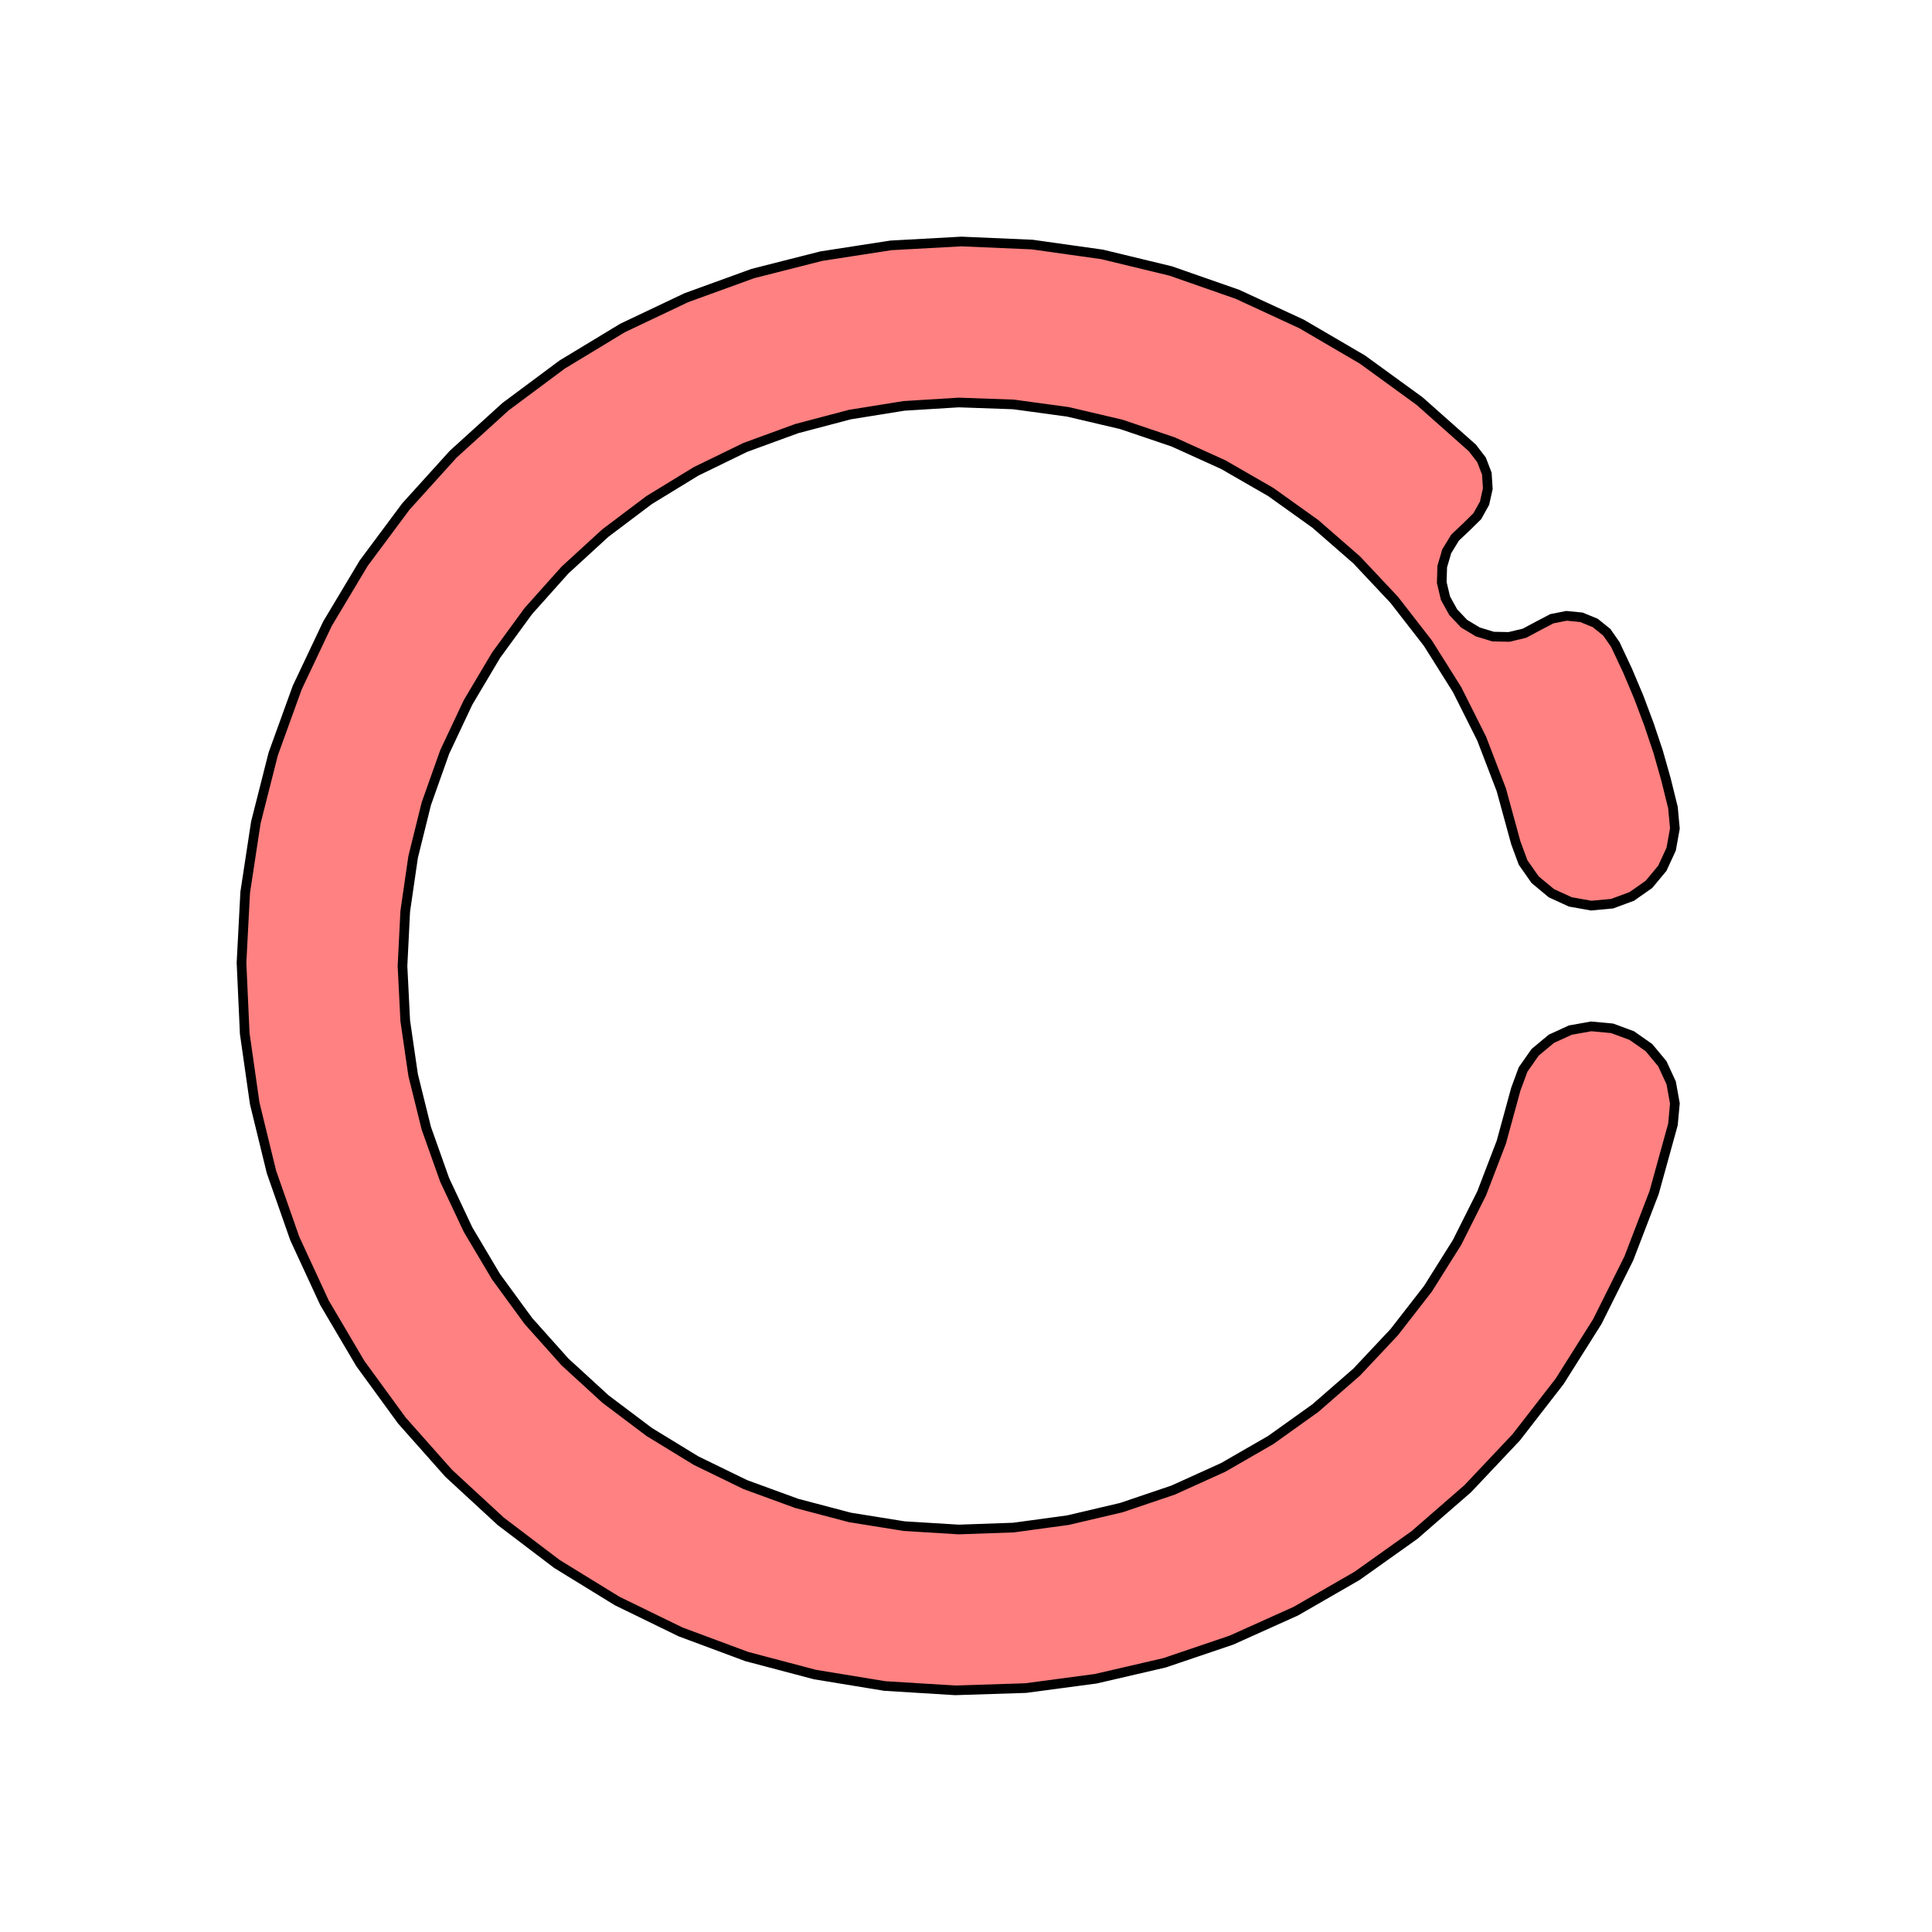
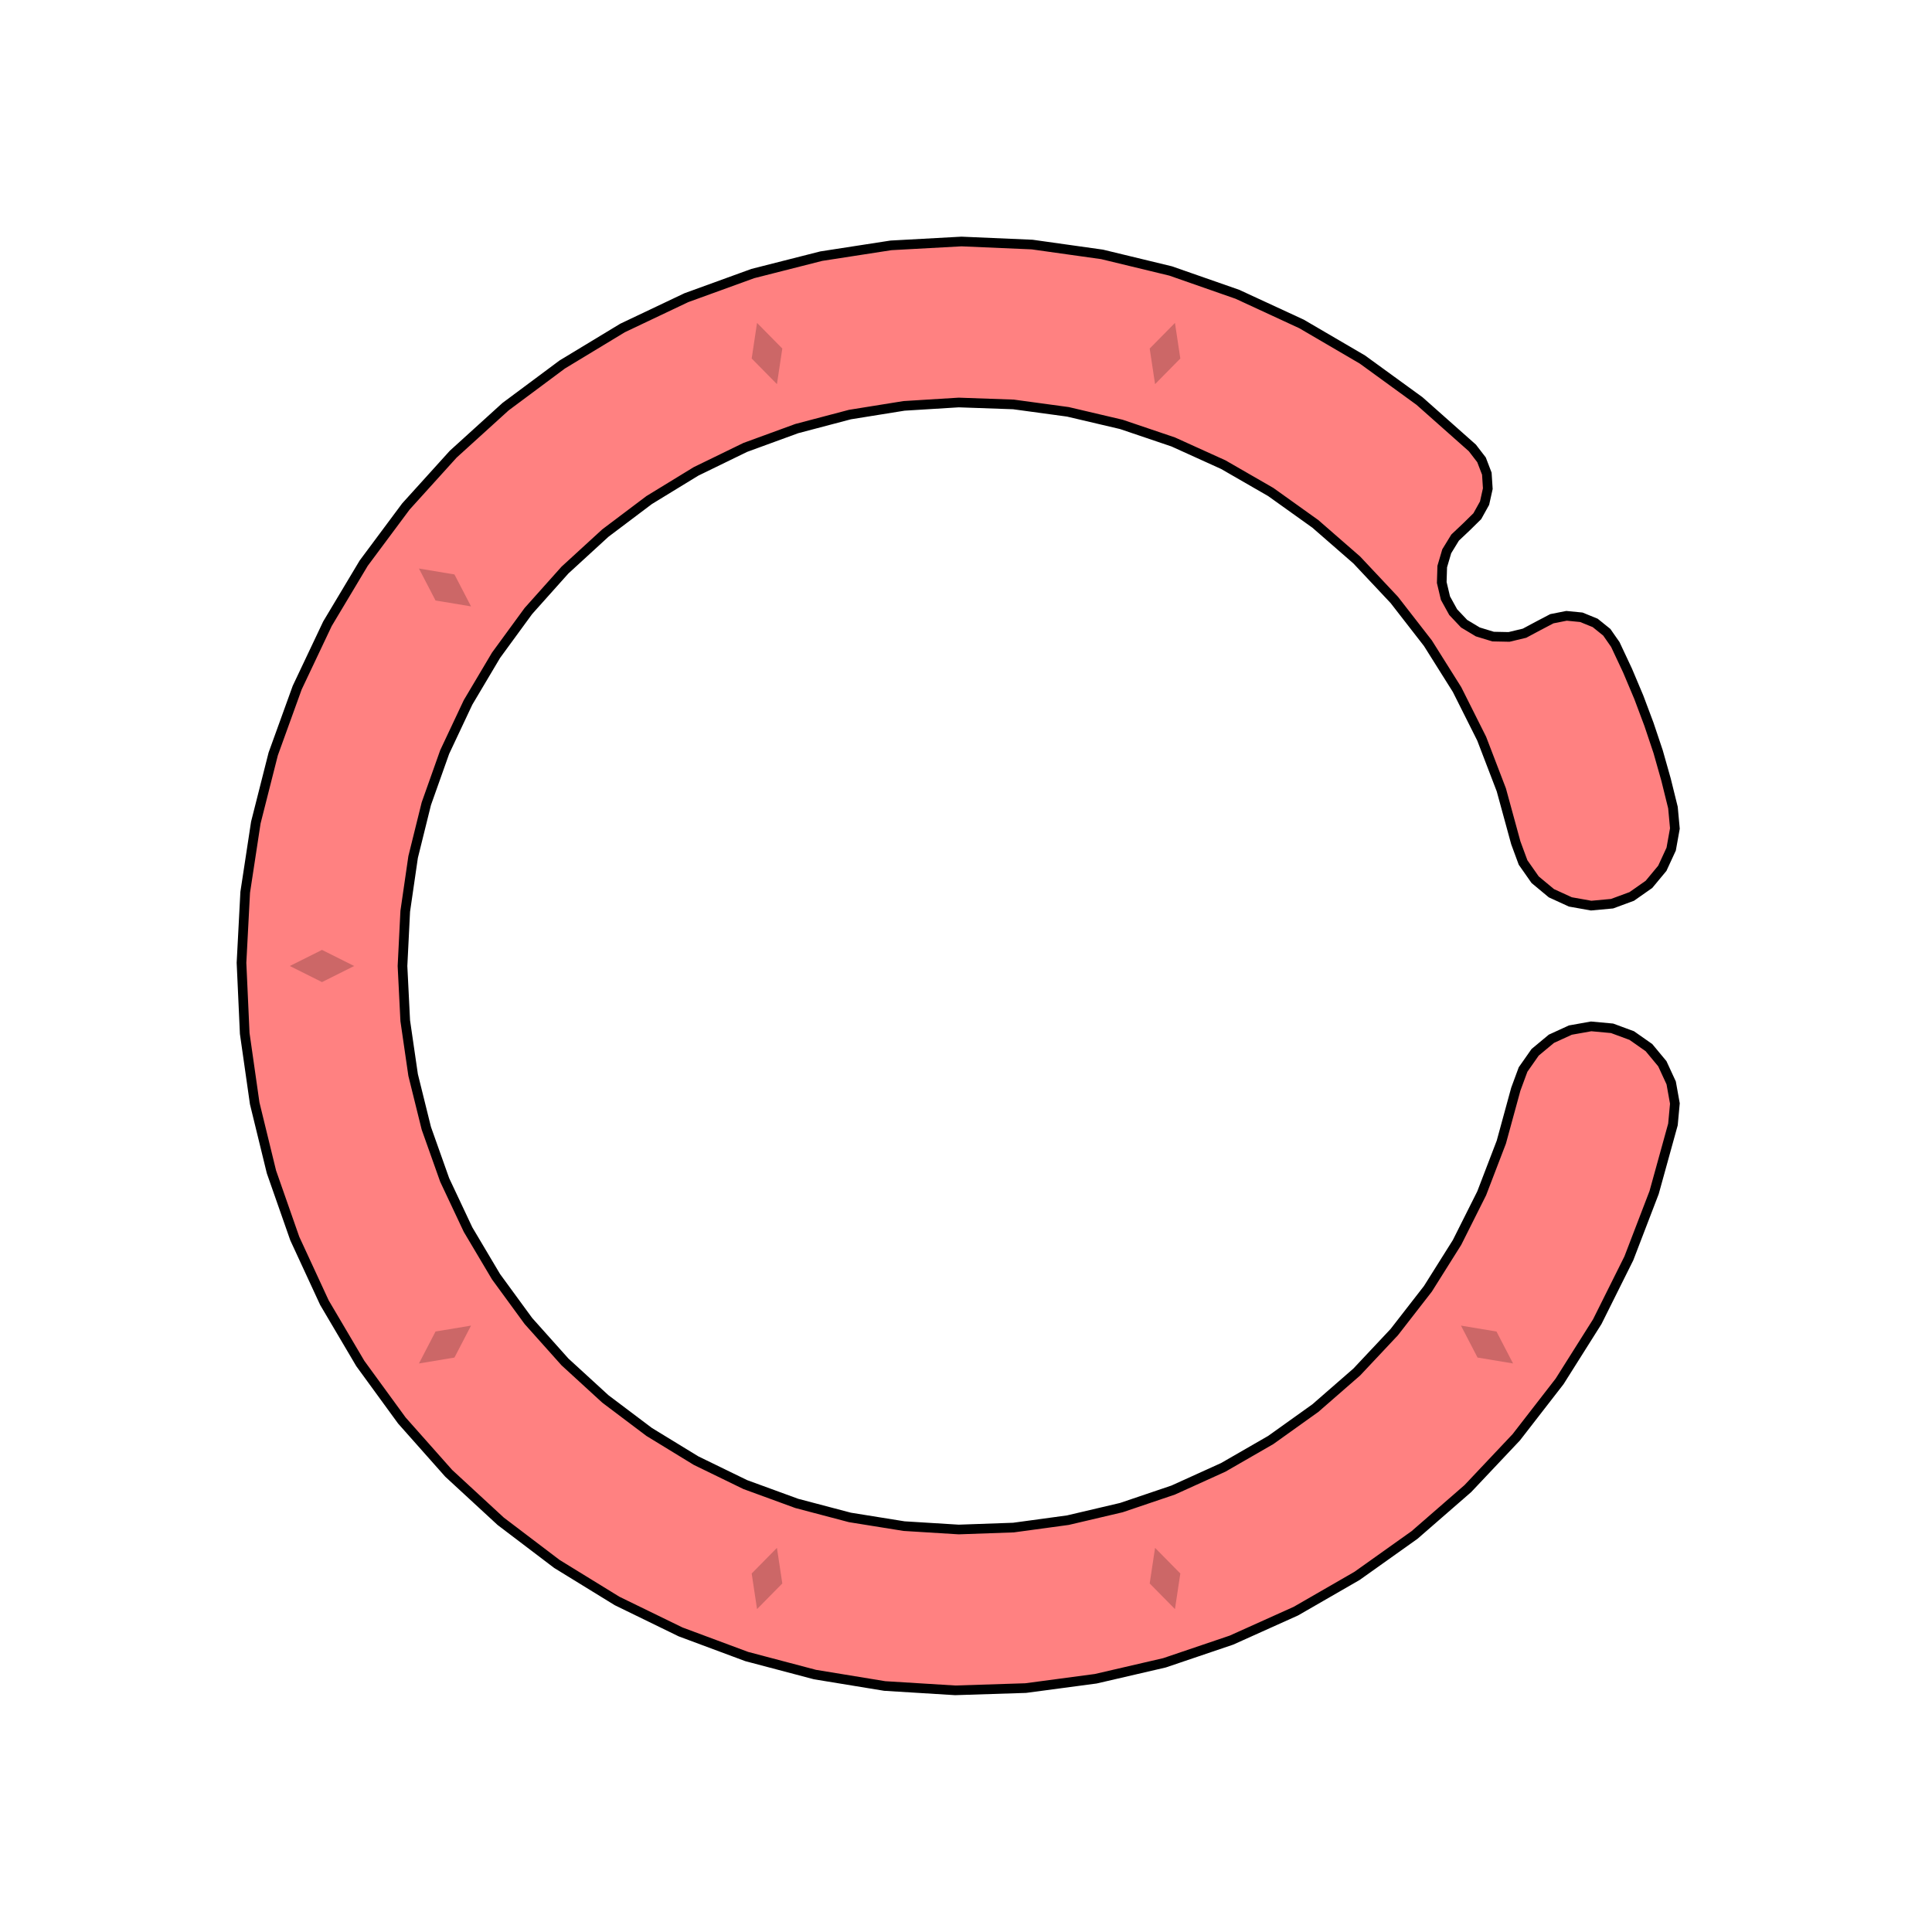
<svg xmlns="http://www.w3.org/2000/svg" viewBox="-6 -6 12 12">
-   <path d="M 4.391,-0.984 4.403,-0.854 4.38,-0.726 4.325,-0.607 4.242,-0.507 4.135,-0.432 4.013,-0.387 3.883,-0.375 3.754,-0.398 3.636,-0.452 3.535,-0.536 3.46,-0.643 3.415,-0.765 3.325,-1.094 3.203,-1.412 3.05,-1.717 2.869,-2.005 2.66,-2.274 2.427,-2.522 2.17,-2.746 1.893,-2.944 1.598,-3.114 1.287,-3.255 0.965,-3.364 0.633,-3.442 0.295,-3.488 -0.045,-3.5 -0.385,-3.479 -0.721,-3.425 -1.051,-3.338 -1.371,-3.221 -1.677,-3.072 -1.968,-2.894 -2.24,-2.689 -2.491,-2.459 -2.718,-2.205 -2.919,-1.93 -3.093,-1.637 -3.238,-1.329 -3.352,-1.008 -3.434,-0.677 -3.483,-0.34 -3.5,2.68001224511261E-15 -3.483,0.34 -3.434,0.677 -3.352,1.008 -3.238,1.329 -3.093,1.637 -2.919,1.93 -2.718,2.205 -2.491,2.459 -2.24,2.689 -1.968,2.894 -1.677,3.072 -1.371,3.221 -1.051,3.338 -0.721,3.425 -0.385,3.479 -0.045,3.5 0.295,3.488 0.633,3.442 0.965,3.364 1.287,3.255 1.598,3.114 1.893,2.944 2.17,2.746 2.427,2.522 2.66,2.274 2.869,2.005 3.05,1.717 3.203,1.412 3.325,1.094 3.415,0.765 3.46,0.643 3.535,0.536 3.636,0.452 3.754,0.398 3.883,0.375 4.013,0.387 4.135,0.432 4.242,0.507 4.325,0.607 4.38,0.726 4.403,0.854 4.391,0.984 4.274,1.407 4.117,1.816 3.921,2.209 3.687,2.58 3.418,2.927 3.117,3.246 2.786,3.534 2.429,3.788 2.049,4.007 1.649,4.187 1.233,4.328 0.806,4.427 0.371,4.485 -0.067,4.499 -0.505,4.472 -0.938,4.401 -1.362,4.289 -1.773,4.136 -2.167,3.944 -2.541,3.714 -2.89,3.449 -3.213,3.151 -3.504,2.823 -3.762,2.469 -3.985,2.091 -4.169,1.693 -4.314,1.279 -4.418,0.853 -4.48,0.419 -4.5,-0.02 -4.477,-0.458 -4.411,-0.891 -4.303,-1.317 -4.154,-1.729 -3.966,-2.126 -3.741,-2.502 -3.479,-2.854 -3.185,-3.179 -2.86,-3.474 -2.508,-3.736 -2.133,-3.963 -1.737,-4.151 -1.324,-4.301 -0.899,-4.409 -0.466,-4.476 -0.028,-4.5 0.411,-4.481 0.845,-4.42 1.271,-4.317 1.686,-4.172 2.084,-3.988 2.462,-3.767 2.817,-3.509 3.145,-3.218 3.202,-3.144 3.235,-3.058 3.241,-2.965 3.221,-2.875 3.176,-2.794 3.11,-2.729 3.038,-2.661 2.986,-2.576 2.958,-2.481 2.955,-2.382 2.978,-2.285 3.026,-2.198 3.094,-2.126 3.179,-2.075 3.274,-2.046 3.373,-2.044 3.469,-2.067 3.557,-2.114 3.639,-2.157 3.73,-2.175 3.822,-2.166 3.908,-2.131 3.98,-2.073 4.033,-1.997 4.109,-1.835 4.179,-1.669 4.242,-1.501 4.299,-1.331 4.348,-1.158 z" fill="#ff8181" stroke-width=".06" stroke="#000" />
+   <path d="M4.391,-0.984 4.403,-0.854 4.38,-0.726 4.325,-0.607 4.242,-0.507 4.135,-0.432 4.013,-0.387 3.883,-0.375 3.754,-0.398 3.636,-0.452 3.535,-0.536 3.46,-0.643 3.415,-0.765 3.325,-1.094 3.203,-1.412 3.05,-1.717 2.869,-2.005 2.66,-2.274 2.427,-2.522 2.17,-2.746 1.893,-2.944 1.598,-3.114 1.287,-3.255 0.965,-3.364 0.633,-3.442 0.295,-3.488 -0.045,-3.5 -0.385,-3.479 -0.721,-3.425 -1.051,-3.338 -1.371,-3.221 -1.677,-3.072 -1.968,-2.894 -2.24,-2.689 -2.491,-2.459 -2.718,-2.205 -2.919,-1.93 -3.093,-1.637 -3.238,-1.329 -3.352,-1.008 -3.434,-0.677 -3.483,-0.34 -3.5,2.68001224511261E-15 -3.483,0.34 -3.434,0.677 -3.352,1.008 -3.238,1.329 -3.093,1.637 -2.919,1.93 -2.718,2.205 -2.491,2.459 -2.24,2.689 -1.968,2.894 -1.677,3.072 -1.371,3.221 -1.051,3.338 -0.721,3.425 -0.385,3.479 -0.045,3.5 0.295,3.488 0.633,3.442 0.965,3.364 1.287,3.255 1.598,3.114 1.893,2.944 2.17,2.746 2.427,2.522 2.66,2.274 2.869,2.005 3.05,1.717 3.203,1.412 3.325,1.094 3.415,0.765 3.46,0.643 3.535,0.536 3.636,0.452 3.754,0.398 3.883,0.375 4.013,0.387 4.135,0.432 4.242,0.507 4.325,0.607 4.38,0.726 4.403,0.854 4.391,0.984 4.274,1.407 4.117,1.816 3.921,2.209 3.687,2.58 3.418,2.927 3.117,3.246 2.786,3.534 2.429,3.788 2.049,4.007 1.649,4.187 1.233,4.328 0.806,4.427 0.371,4.485 -0.067,4.499 -0.505,4.472 -0.938,4.401 -1.362,4.289 -1.773,4.136 -2.167,3.944 -2.541,3.714 -2.89,3.449 -3.213,3.151 -3.504,2.823 -3.762,2.469 -3.985,2.091 -4.169,1.693 -4.314,1.279 -4.418,0.853 -4.48,0.419 -4.5,-0.02 -4.477,-0.458 -4.411,-0.891 -4.303,-1.317 -4.154,-1.729 -3.966,-2.126 -3.741,-2.502 -3.479,-2.854 -3.185,-3.179 -2.86,-3.474 -2.508,-3.736 -2.133,-3.963 -1.737,-4.151 -1.324,-4.301 -0.899,-4.409 -0.466,-4.476 -0.028,-4.5 0.411,-4.481 0.845,-4.42 1.271,-4.317 1.686,-4.172 2.084,-3.988 2.462,-3.767 2.817,-3.509 3.145,-3.218 3.202,-3.144 3.235,-3.058 3.241,-2.965 3.221,-2.875 3.176,-2.794 3.11,-2.729 3.038,-2.661 2.986,-2.576 2.958,-2.481 2.955,-2.382 2.978,-2.285 3.026,-2.198 3.094,-2.126 3.179,-2.075 3.274,-2.046 3.373,-2.044 3.469,-2.067 3.557,-2.114 3.639,-2.157 3.73,-2.175 3.822,-2.166 3.908,-2.131 3.98,-2.073 4.033,-1.997 4.109,-1.835 4.179,-1.669 4.242,-1.501 4.299,-1.331 4.348,-1.158z" fill="#ff8181" stroke-width=".06" stroke="#000" />
+   <g fill="rgba(0, 0, 0, .2)">
+     <path transform="rotate(-54)" d="M0,3.8 L.1,4 0,4.2 -.1,4z" />
+     <path transform="rotate(-18)" d="M0,3.8 L.1,4 0,4.2 -.1,4z" />
+     <path transform="rotate(18)" d="M0,3.8 L.1,4 0,4.2 -.1,4z" />
+     <path transform="rotate(54)" d="M0,3.8 L.1,4 0,4.2 -.1,4z" />
+     <path transform="rotate(90)" d="M0,3.8 L.1,4 0,4.2 -.1,4z" />
+     <path transform="rotate(126)" d="M0,3.8 L.1,4 0,4.2 -.1,4z" />
+     <path transform="rotate(162)" d="M0,3.8 L.1,4 0,4.2 -.1,4z" />
+     <path transform="rotate(198)" d="M0,3.8 L.1,4 0,4.2 -.1,4z" />
+   </g>
</svg>
